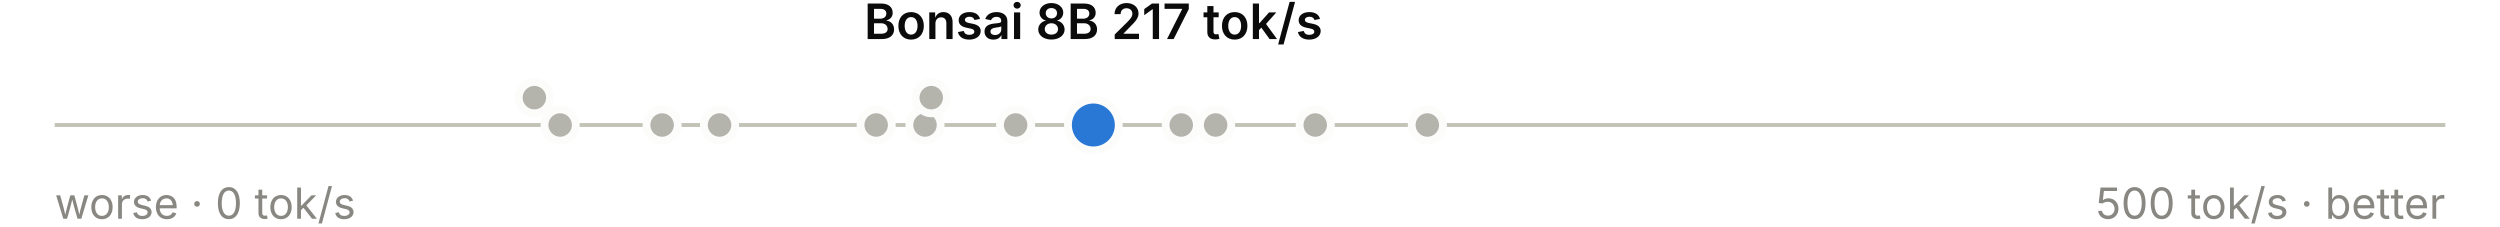
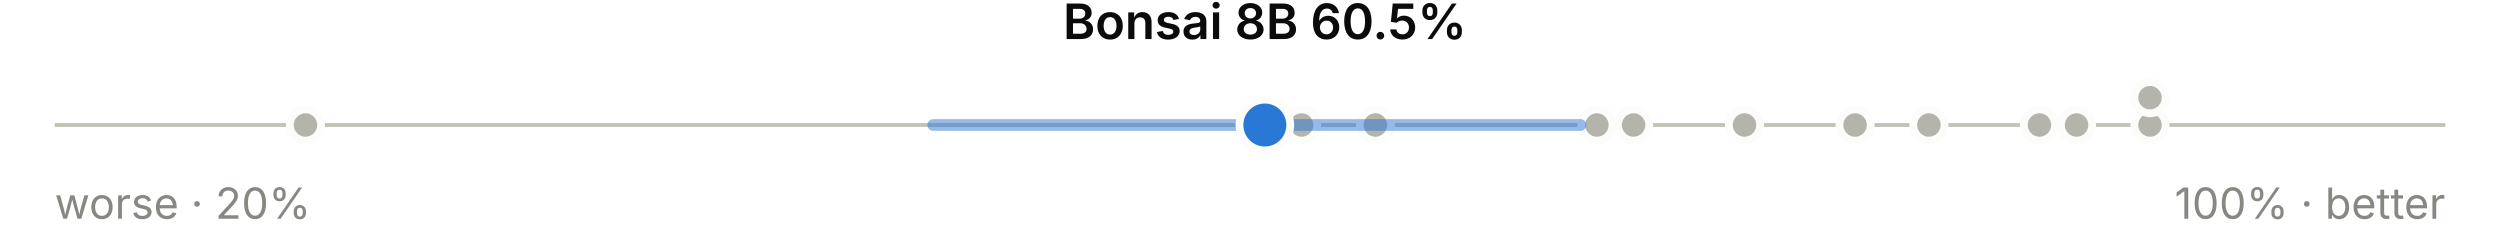
- <svg xmlns="http://www.w3.org/2000/svg" class="glyph" viewBox="0 0 640 58" width="640" height="58" role="img" aria-label="Bonsai 8B: 217 tok/s among 13 models">
+ <svg xmlns="http://www.w3.org/2000/svg" class="glyph" viewBox="0 0 640 58" width="640" height="58" role="img" aria-label="Bonsai 8B: 60.5% among 13 models">
  <line x1="14" x2="626" y1="32" y2="32" stroke="#c3c2b7" stroke-width="1" />
-   <text x="14.0" y="56.0" fill="#898781" font-family="system-ui, -apple-system, Segoe UI, sans-serif" font-size="11" font-weight="400" text-anchor="start">worse · 0 tok/s</text>
-   <text x="626.0" y="56.0" fill="#898781" font-family="system-ui, -apple-system, Segoe UI, sans-serif" font-size="11" font-weight="400" text-anchor="end">500 tok/s · better</text>
-   <circle cx="260.0" cy="32" r="4" fill="#b4b3ac" stroke="#fcfcfb" stroke-width="2" />
-   <circle cx="311.2" cy="32" r="4" fill="#b4b3ac" stroke="#fcfcfb" stroke-width="2" />
-   <circle cx="184.2" cy="32" r="4" fill="#b4b3ac" stroke="#fcfcfb" stroke-width="2" />
-   <circle cx="236.8" cy="32" r="4" fill="#b4b3ac" stroke="#fcfcfb" stroke-width="2" />
-   <circle cx="143.4" cy="32" r="4" fill="#b4b3ac" stroke="#fcfcfb" stroke-width="2" />
-   <circle cx="336.7" cy="32" r="4" fill="#b4b3ac" stroke="#fcfcfb" stroke-width="2" />
-   <circle cx="169.5" cy="32" r="4" fill="#b4b3ac" stroke="#fcfcfb" stroke-width="2" />
-   <circle cx="302.4" cy="32" r="4" fill="#b4b3ac" stroke="#fcfcfb" stroke-width="2" />
-   <circle cx="238.4" cy="25" r="4" fill="#b4b3ac" stroke="#fcfcfb" stroke-width="2" />
-   <circle cx="136.8" cy="25" r="4" fill="#b4b3ac" stroke="#fcfcfb" stroke-width="2" />
-   <circle cx="224.3" cy="32" r="4" fill="#b4b3ac" stroke="#fcfcfb" stroke-width="2" />
-   <circle cx="365.4" cy="32" r="4" fill="#b4b3ac" stroke="#fcfcfb" stroke-width="2" />
-   <line x1="279.8" x2="280.3" y1="32" y2="32" stroke="#2a78d6" stroke-width="3" stroke-linecap="round" opacity="0.5" />
-   <circle cx="279.9" cy="32" r="6.5" fill="#2a78d6" stroke="#fcfcfb" stroke-width="2" />
-   <text x="279.9" y="10.0" fill="#0b0b0b" font-family="system-ui, -apple-system, Segoe UI, sans-serif" font-size="12.5" font-weight="600" text-anchor="middle">Bonsai 8B 217 tok/s</text>
+   <text x="14.0" y="56.0" fill="#898781" font-family="system-ui, -apple-system, Segoe UI, sans-serif" font-size="11" font-weight="400" text-anchor="start">worse · 20%</text>
+   <text x="626.0" y="56.0" fill="#898781" font-family="system-ui, -apple-system, Segoe UI, sans-serif" font-size="11" font-weight="400" text-anchor="end">100% · better</text>
+   <circle cx="522.1" cy="32" r="4" fill="#b4b3ac" stroke="#fcfcfb" stroke-width="2" />
+   <circle cx="446.6" cy="32" r="4" fill="#b4b3ac" stroke="#fcfcfb" stroke-width="2" />
+   <circle cx="550.4" cy="32" r="4" fill="#b4b3ac" stroke="#fcfcfb" stroke-width="2" />
+   <circle cx="418.2" cy="32" r="4" fill="#b4b3ac" stroke="#fcfcfb" stroke-width="2" />
+   <circle cx="531.6" cy="32" r="4" fill="#b4b3ac" stroke="#fcfcfb" stroke-width="2" />
+   <circle cx="333.2" cy="32" r="4" fill="#b4b3ac" stroke="#fcfcfb" stroke-width="2" />
+   <circle cx="474.9" cy="32" r="4" fill="#b4b3ac" stroke="#fcfcfb" stroke-width="2" />
+   <circle cx="352.1" cy="32" r="4" fill="#b4b3ac" stroke="#fcfcfb" stroke-width="2" />
+   <circle cx="408.8" cy="32" r="4" fill="#b4b3ac" stroke="#fcfcfb" stroke-width="2" />
+   <circle cx="493.8" cy="32" r="4" fill="#b4b3ac" stroke="#fcfcfb" stroke-width="2" />
+   <circle cx="550.4" cy="25" r="4" fill="#b4b3ac" stroke="#fcfcfb" stroke-width="2" />
+   <circle cx="78.2" cy="32" r="4" fill="#b4b3ac" stroke="#fcfcfb" stroke-width="2" />
+   <line x1="238.9" x2="404.6" y1="32" y2="32" stroke="#2a78d6" stroke-width="3" stroke-linecap="round" opacity="0.5" />
+   <circle cx="323.8" cy="32" r="6.5" fill="#2a78d6" stroke="#fcfcfb" stroke-width="2" />
+   <text x="323.8" y="10.0" fill="#0b0b0b" font-family="system-ui, -apple-system, Segoe UI, sans-serif" font-size="12.5" font-weight="600" text-anchor="middle">Bonsai 8B 60.5%</text>
</svg>
